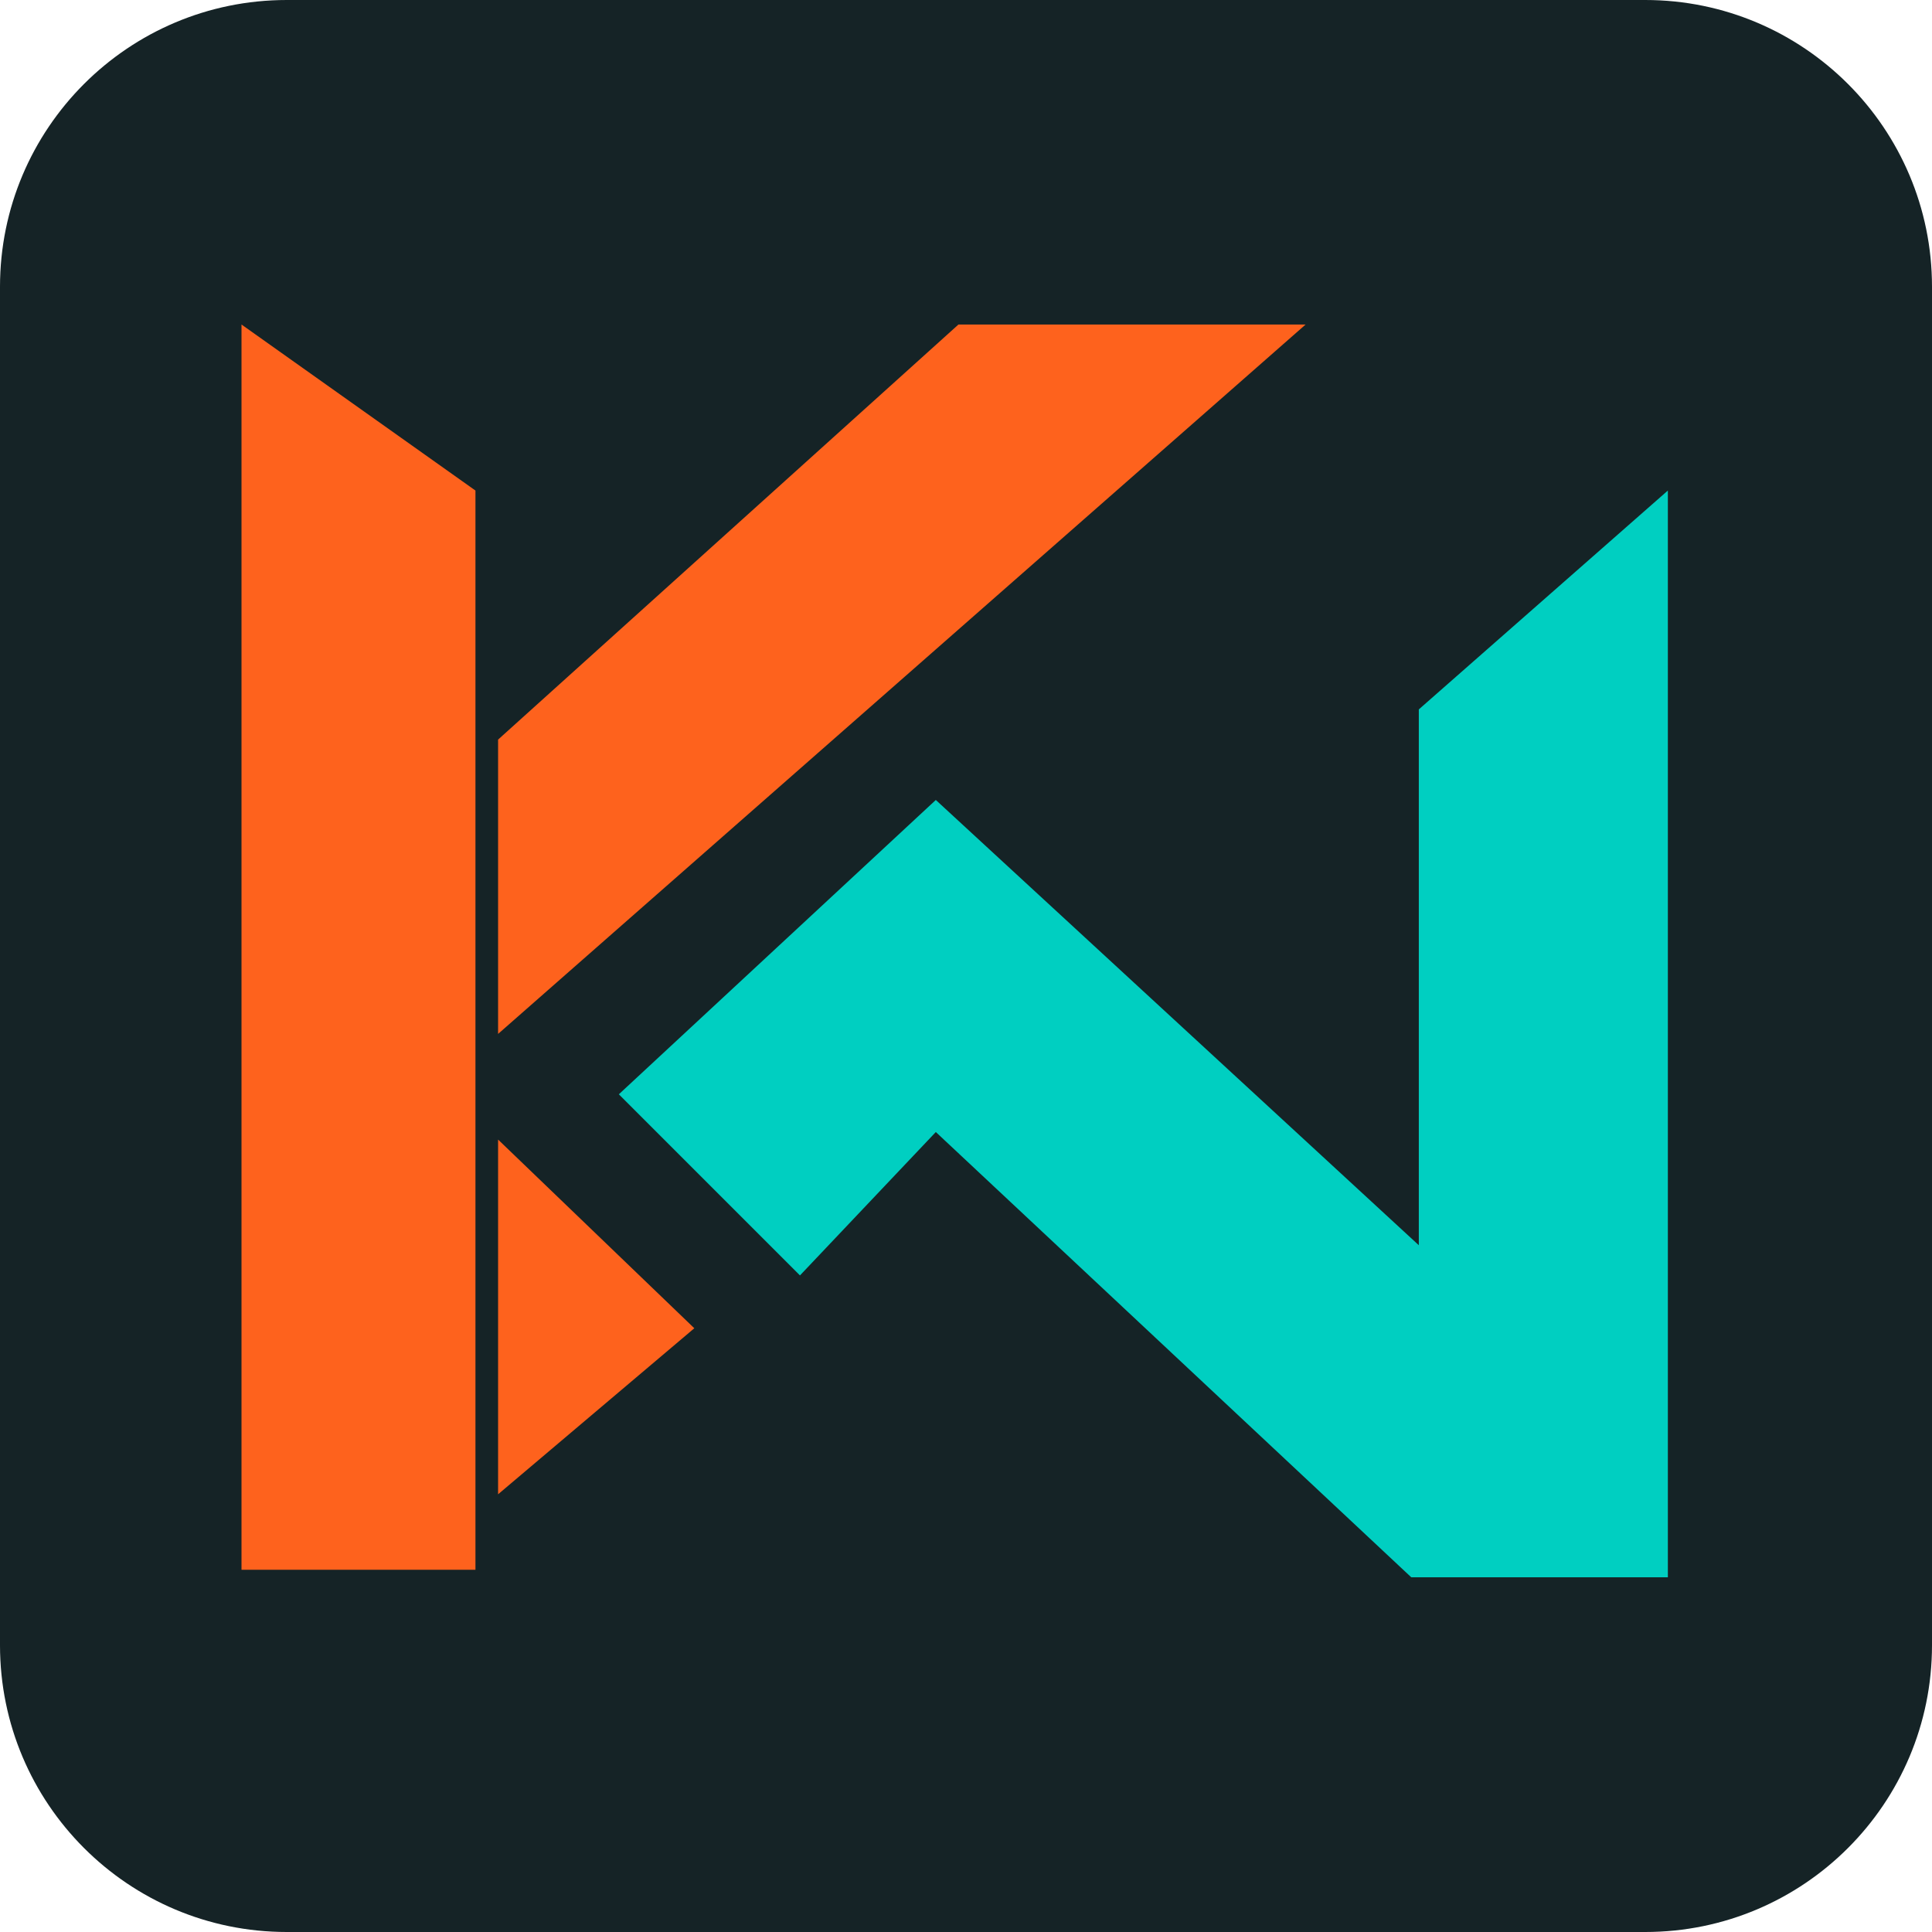
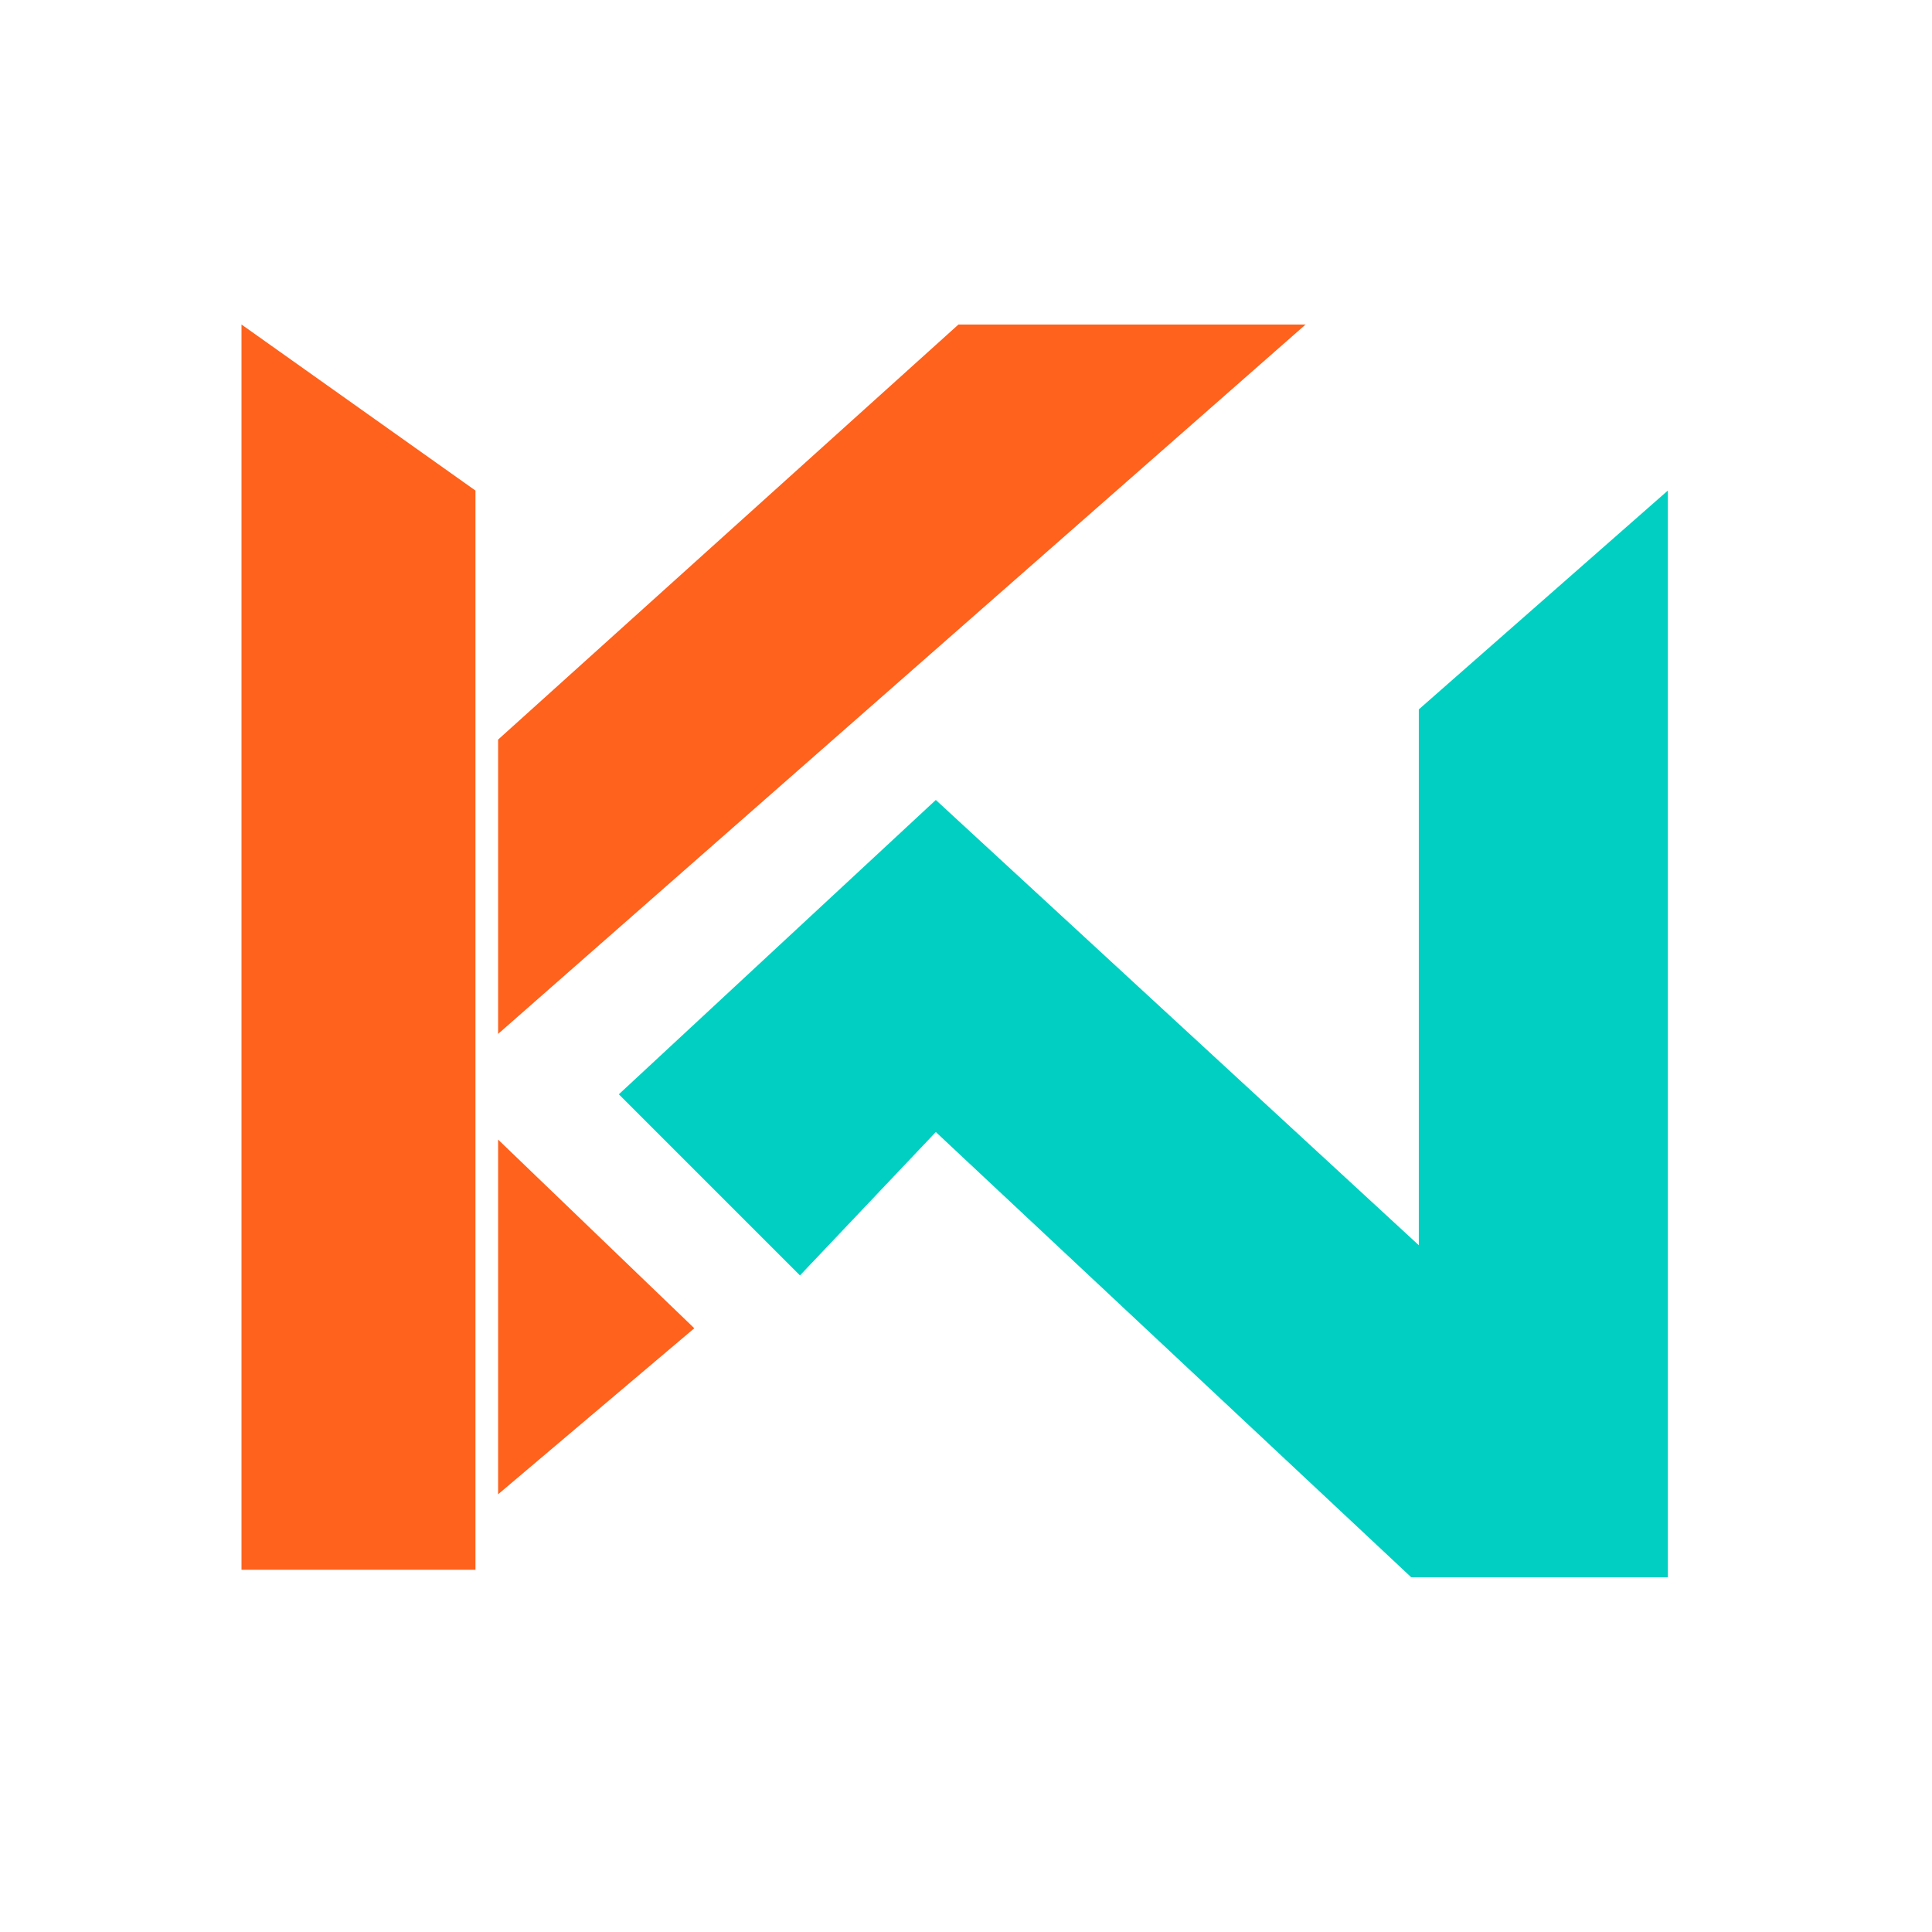
- <svg xmlns="http://www.w3.org/2000/svg" viewBox="0 0 256 256">
-   <rect width="256" height="256" rx="38" fill="#152326" />
+ <svg xmlns="http://www.w3.org/2000/svg" viewBox="0 0 256 256" role="img" aria-label="">
  <path fill="#fe621d" d="M32 43 63 65v143H32V43Zm95 0h46L66 137V98l61-55ZM66 151l26 25-26 22v-47Z" />
  <path fill="#00cfc1" d="m82 145 42-39 64 59V94l33-29v144h-34l-63-59-18 19-24-24Z" />
</svg>
